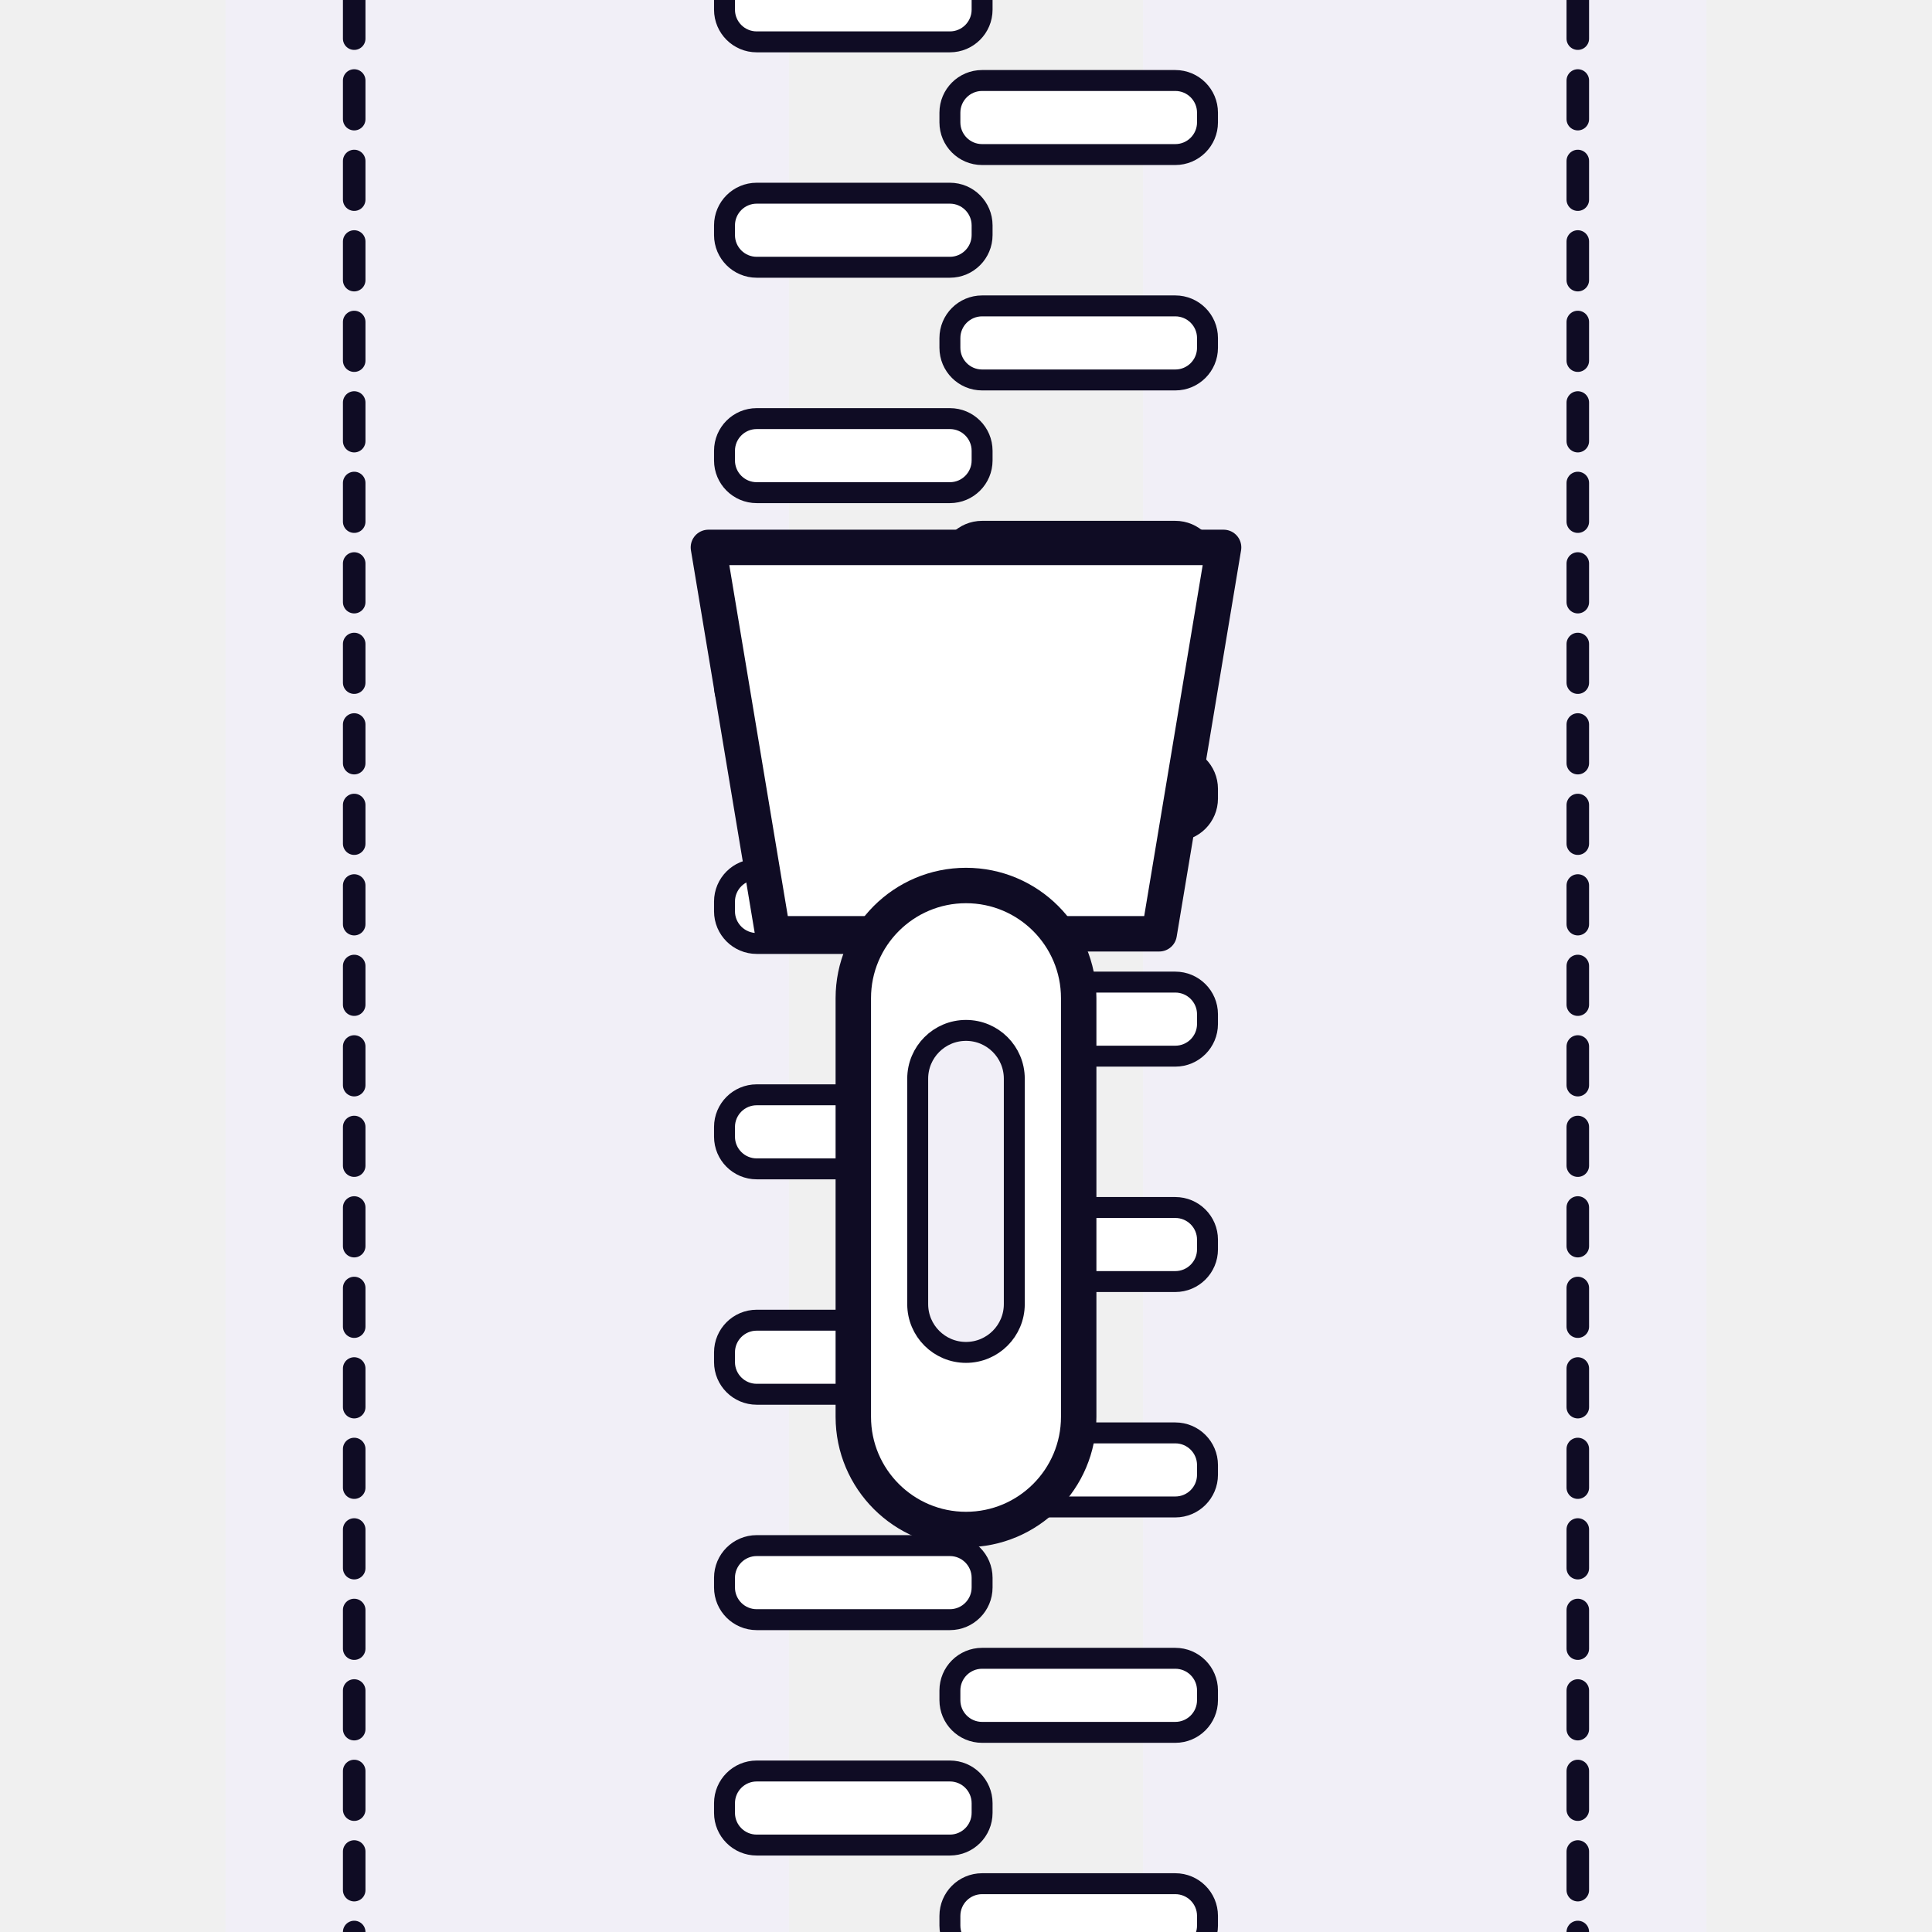
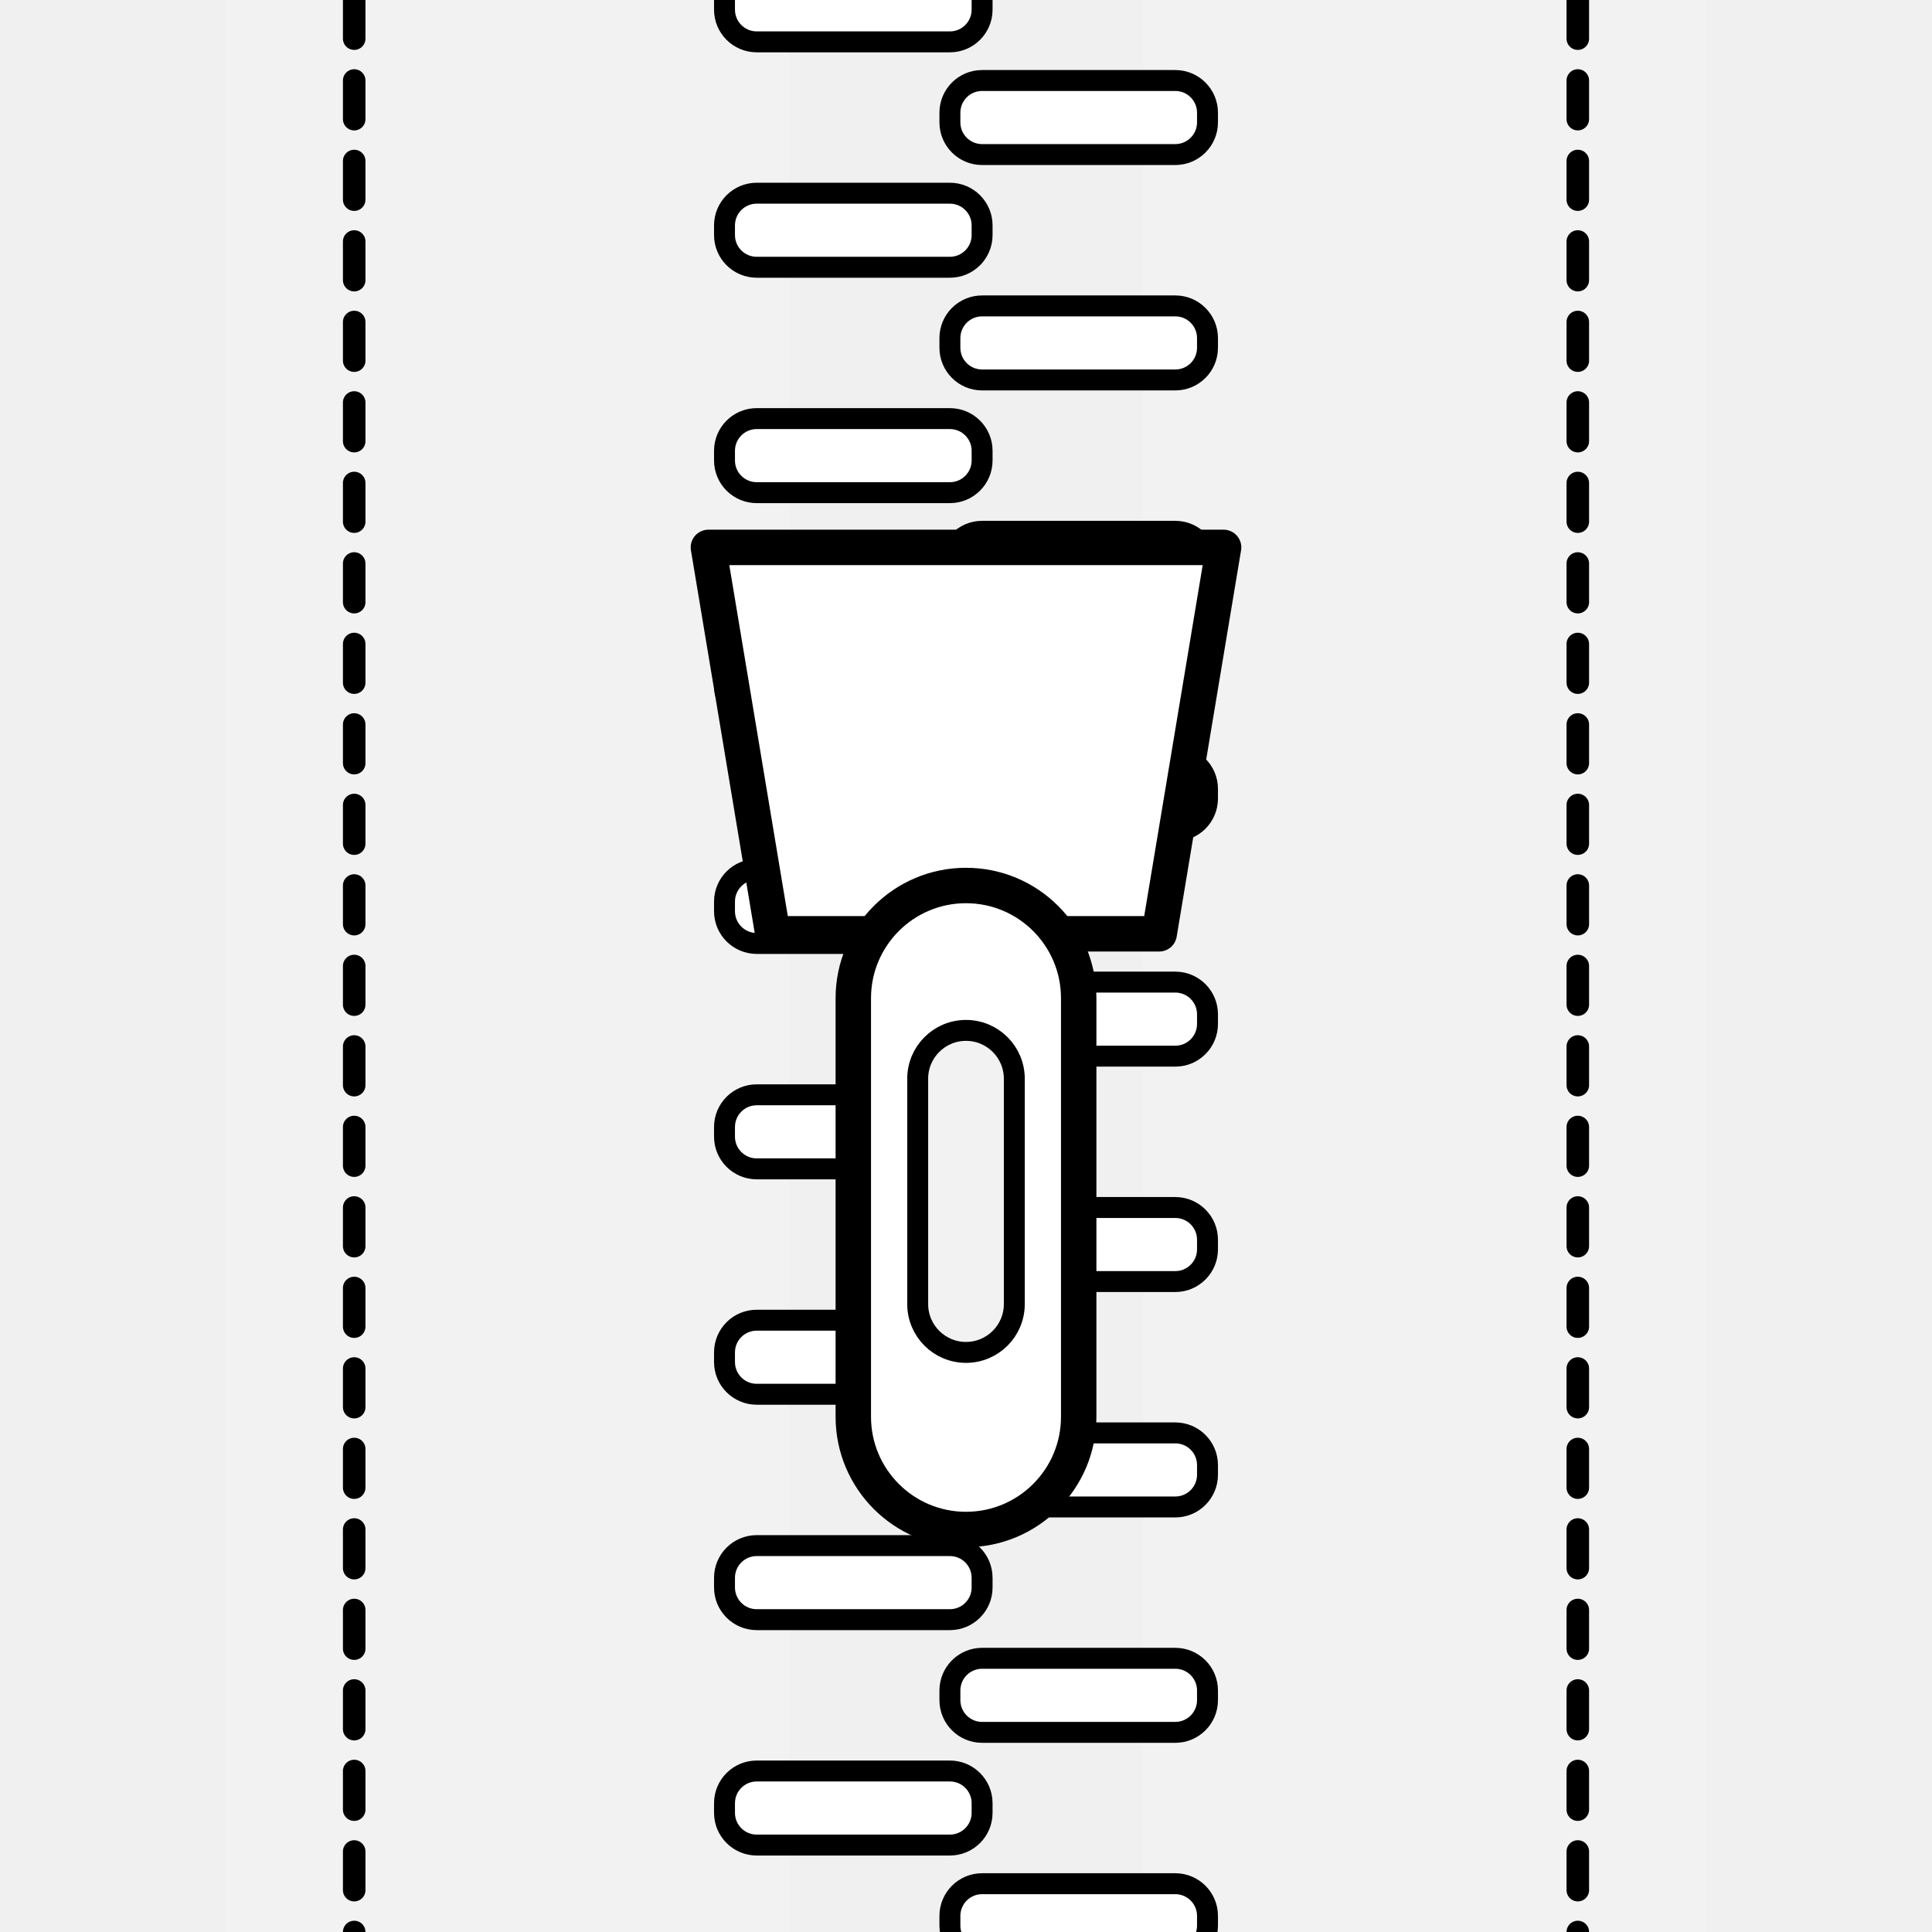
<svg xmlns="http://www.w3.org/2000/svg" viewBox="0 0 120 120" role="img" aria-label="Schets: één detail, beeldvullend, zoals een rits">
-   <g fill="none" stroke="#0F0C24" stroke-width="2.2" stroke-linecap="round" stroke-linejoin="round">
-     <path d="M14 0 H49 V120 H14 Z" fill="#F1EFF7" stroke="none" />
-     <path d="M71 0 H106 V120 H71 Z" fill="#F1EFF7" stroke="none" />
+   <g fill="none" stroke="#000000" stroke-width="2.2" stroke-linecap="round" stroke-linejoin="round">
+     <path d="M14 0 H49 V120 H14 Z" fill="#F2F2F2" stroke="none" />
+     <path d="M71 0 H106 V120 H71 Z" fill="#F2F2F2" stroke="none" />
    <path d="M22 0 V120 M98 0 V120" stroke-width="1.4" stroke-dasharray="2.4 2.6" />
    <rect x="45" y="-2" width="16" height="4.6" rx="2" fill="#FFFFFF" stroke-width="1.3" />
    <rect x="59" y="5" width="16" height="4.6" rx="2" fill="#FFFFFF" stroke-width="1.3" />
    <rect x="45" y="12" width="16" height="4.6" rx="2" fill="#FFFFFF" stroke-width="1.3" />
    <rect x="59" y="19" width="16" height="4.6" rx="2" fill="#FFFFFF" stroke-width="1.3" />
    <rect x="45" y="26" width="16" height="4.6" rx="2" fill="#FFFFFF" stroke-width="1.3" />
    <rect x="59" y="33" width="16" height="4.6" rx="2" fill="#FFFFFF" stroke-width="1.3" />
    <rect x="45" y="40" width="16" height="4.6" rx="2" fill="#FFFFFF" stroke-width="1.3" />
    <rect x="59" y="47" width="16" height="4.6" rx="2" fill="#FFFFFF" stroke-width="1.3" />
    <rect x="45" y="54" width="16" height="4.6" rx="2" fill="#FFFFFF" stroke-width="1.3" />
    <rect x="59" y="61" width="16" height="4.6" rx="2" fill="#FFFFFF" stroke-width="1.3" />
    <rect x="45" y="68" width="16" height="4.6" rx="2" fill="#FFFFFF" stroke-width="1.3" />
    <rect x="59" y="75" width="16" height="4.6" rx="2" fill="#FFFFFF" stroke-width="1.3" />
    <rect x="45" y="82" width="16" height="4.6" rx="2" fill="#FFFFFF" stroke-width="1.3" />
    <rect x="59" y="89" width="16" height="4.6" rx="2" fill="#FFFFFF" stroke-width="1.3" />
    <rect x="45" y="96" width="16" height="4.6" rx="2" fill="#FFFFFF" stroke-width="1.3" />
    <rect x="59" y="103" width="16" height="4.6" rx="2" fill="#FFFFFF" stroke-width="1.3" />
    <rect x="45" y="110" width="16" height="4.6" rx="2" fill="#FFFFFF" stroke-width="1.3" />
    <rect x="59" y="117" width="16" height="4.6" rx="2" fill="#FFFFFF" stroke-width="1.3" />
    <path d="M44 34 H76 L72 58 H48 Z" fill="#FFFFFF" />
    <rect x="53" y="55" width="14" height="40" rx="7" fill="#FFFFFF" />
-     <rect x="57" y="64" width="6" height="20" rx="3" fill="#F1EFF7" stroke-width="1.3" />
+     <rect x="57" y="64" width="6" height="20" rx="3" fill="#F2F2F2" stroke-width="1.3" />
  </g>
</svg>
